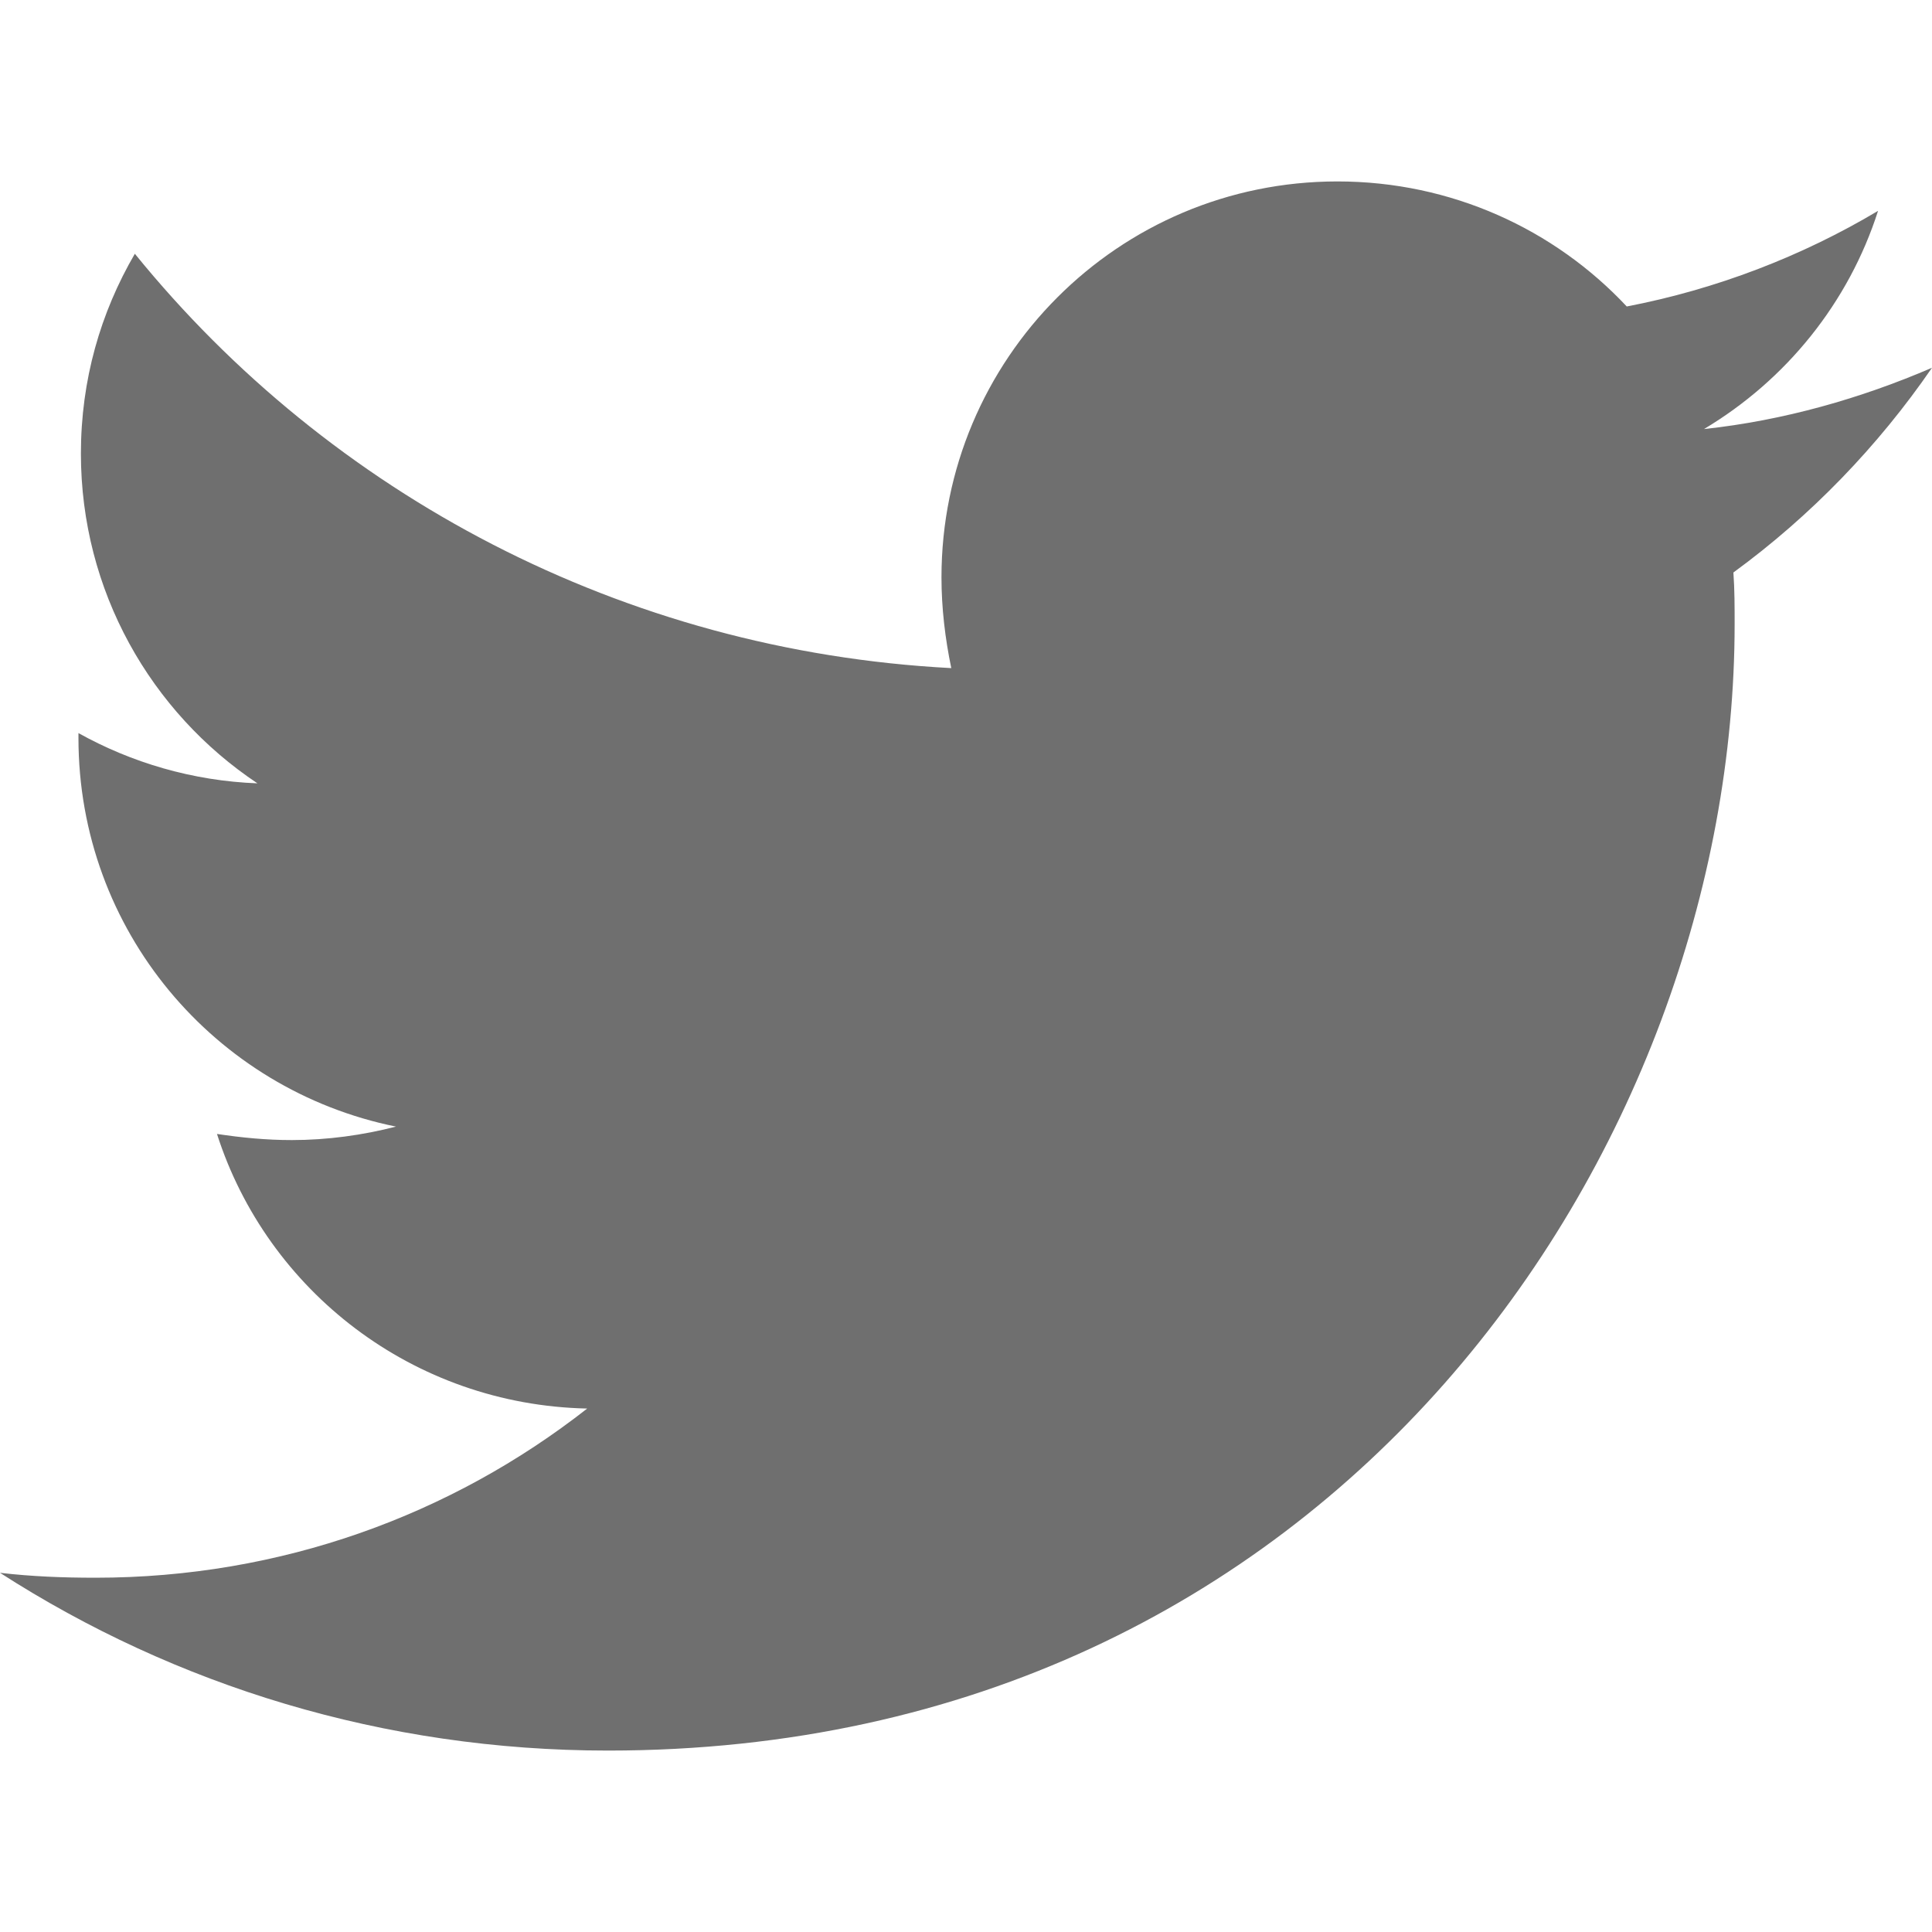
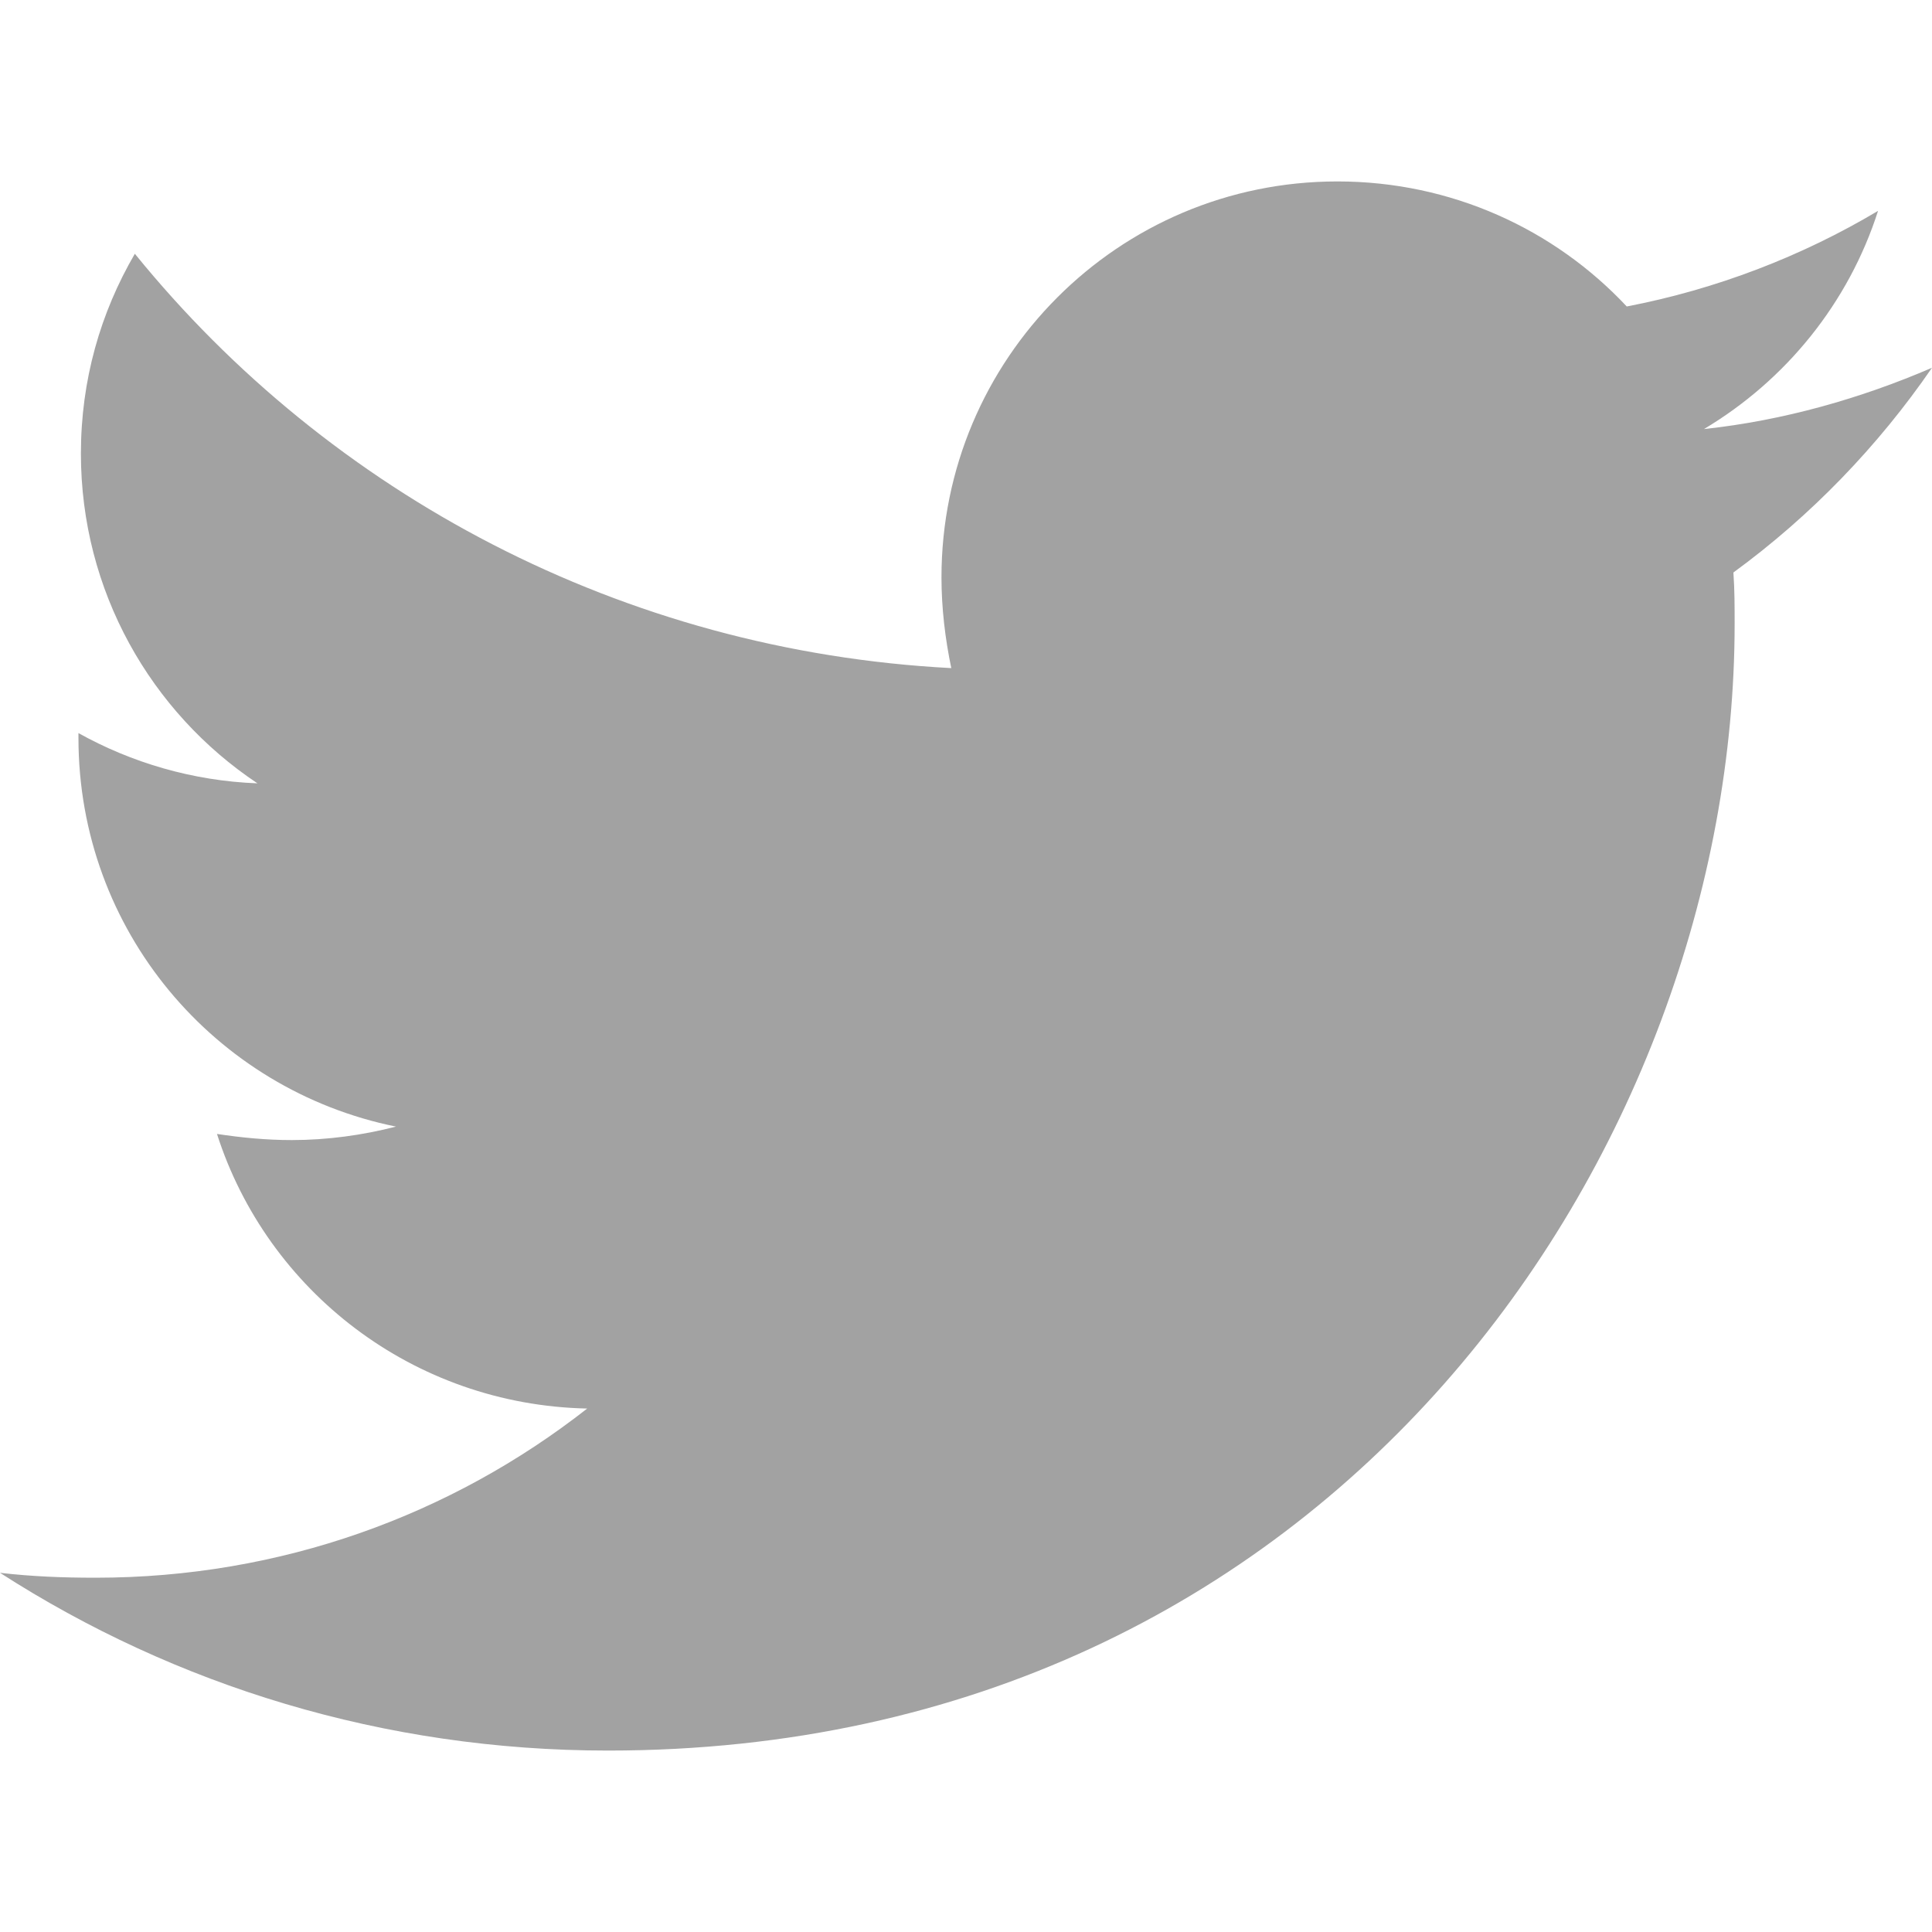
<svg xmlns="http://www.w3.org/2000/svg" viewBox="0 0 512 512">
-   <path fill="#6f6f6f" d="M459.37 151.716c.325 4.548.325 9.097.325 13.645 0 138.72-105.583 298.558-298.558 298.558-59.452 0-114.68-17.219-161.137-47.106 8.447.974 16.568 1.299 25.34 1.299 49.055 0 94.213-16.568 130.274-44.832-46.132-.975-84.792-31.188-98.112-72.772 6.498.974 12.995 1.624 19.818 1.624 9.421 0 18.843-1.3 27.614-3.573-48.081-9.747-84.143-51.98-84.143-102.985v-1.299c13.969 7.797 30.214 12.67 47.431 13.319-28.264-18.843-46.781-51.005-46.781-87.391 0-19.492 5.197-37.36 14.294-52.954 51.655 63.675 129.3 105.258 216.365 109.807-1.624-7.797-2.599-15.918-2.599-24.04 0-57.828 46.782-104.934 104.934-104.934 30.213 0 57.502 12.67 76.67 33.137 23.715-4.548 46.456-13.32 66.599-25.34-7.798 24.366-24.366 44.833-46.132 57.827 21.117-2.273 41.584-8.122 60.426-16.243-14.292 20.791-32.161 39.308-52.628 54.253z" />
+   <path fill="#a2a2a2" d="M459.37 151.716c.325 4.548.325 9.097.325 13.645 0 138.72-105.583 298.558-298.558 298.558-59.452 0-114.68-17.219-161.137-47.106 8.447.974 16.568 1.299 25.34 1.299 49.055 0 94.213-16.568 130.274-44.832-46.132-.975-84.792-31.188-98.112-72.772 6.498.974 12.995 1.624 19.818 1.624 9.421 0 18.843-1.3 27.614-3.573-48.081-9.747-84.143-51.98-84.143-102.985v-1.299c13.969 7.797 30.214 12.67 47.431 13.319-28.264-18.843-46.781-51.005-46.781-87.391 0-19.492 5.197-37.36 14.294-52.954 51.655 63.675 129.3 105.258 216.365 109.807-1.624-7.797-2.599-15.918-2.599-24.04 0-57.828 46.782-104.934 104.934-104.934 30.213 0 57.502 12.67 76.67 33.137 23.715-4.548 46.456-13.32 66.599-25.34-7.798 24.366-24.366 44.833-46.132 57.827 21.117-2.273 41.584-8.122 60.426-16.243-14.292 20.791-32.161 39.308-52.628 54.253z" />
</svg>
